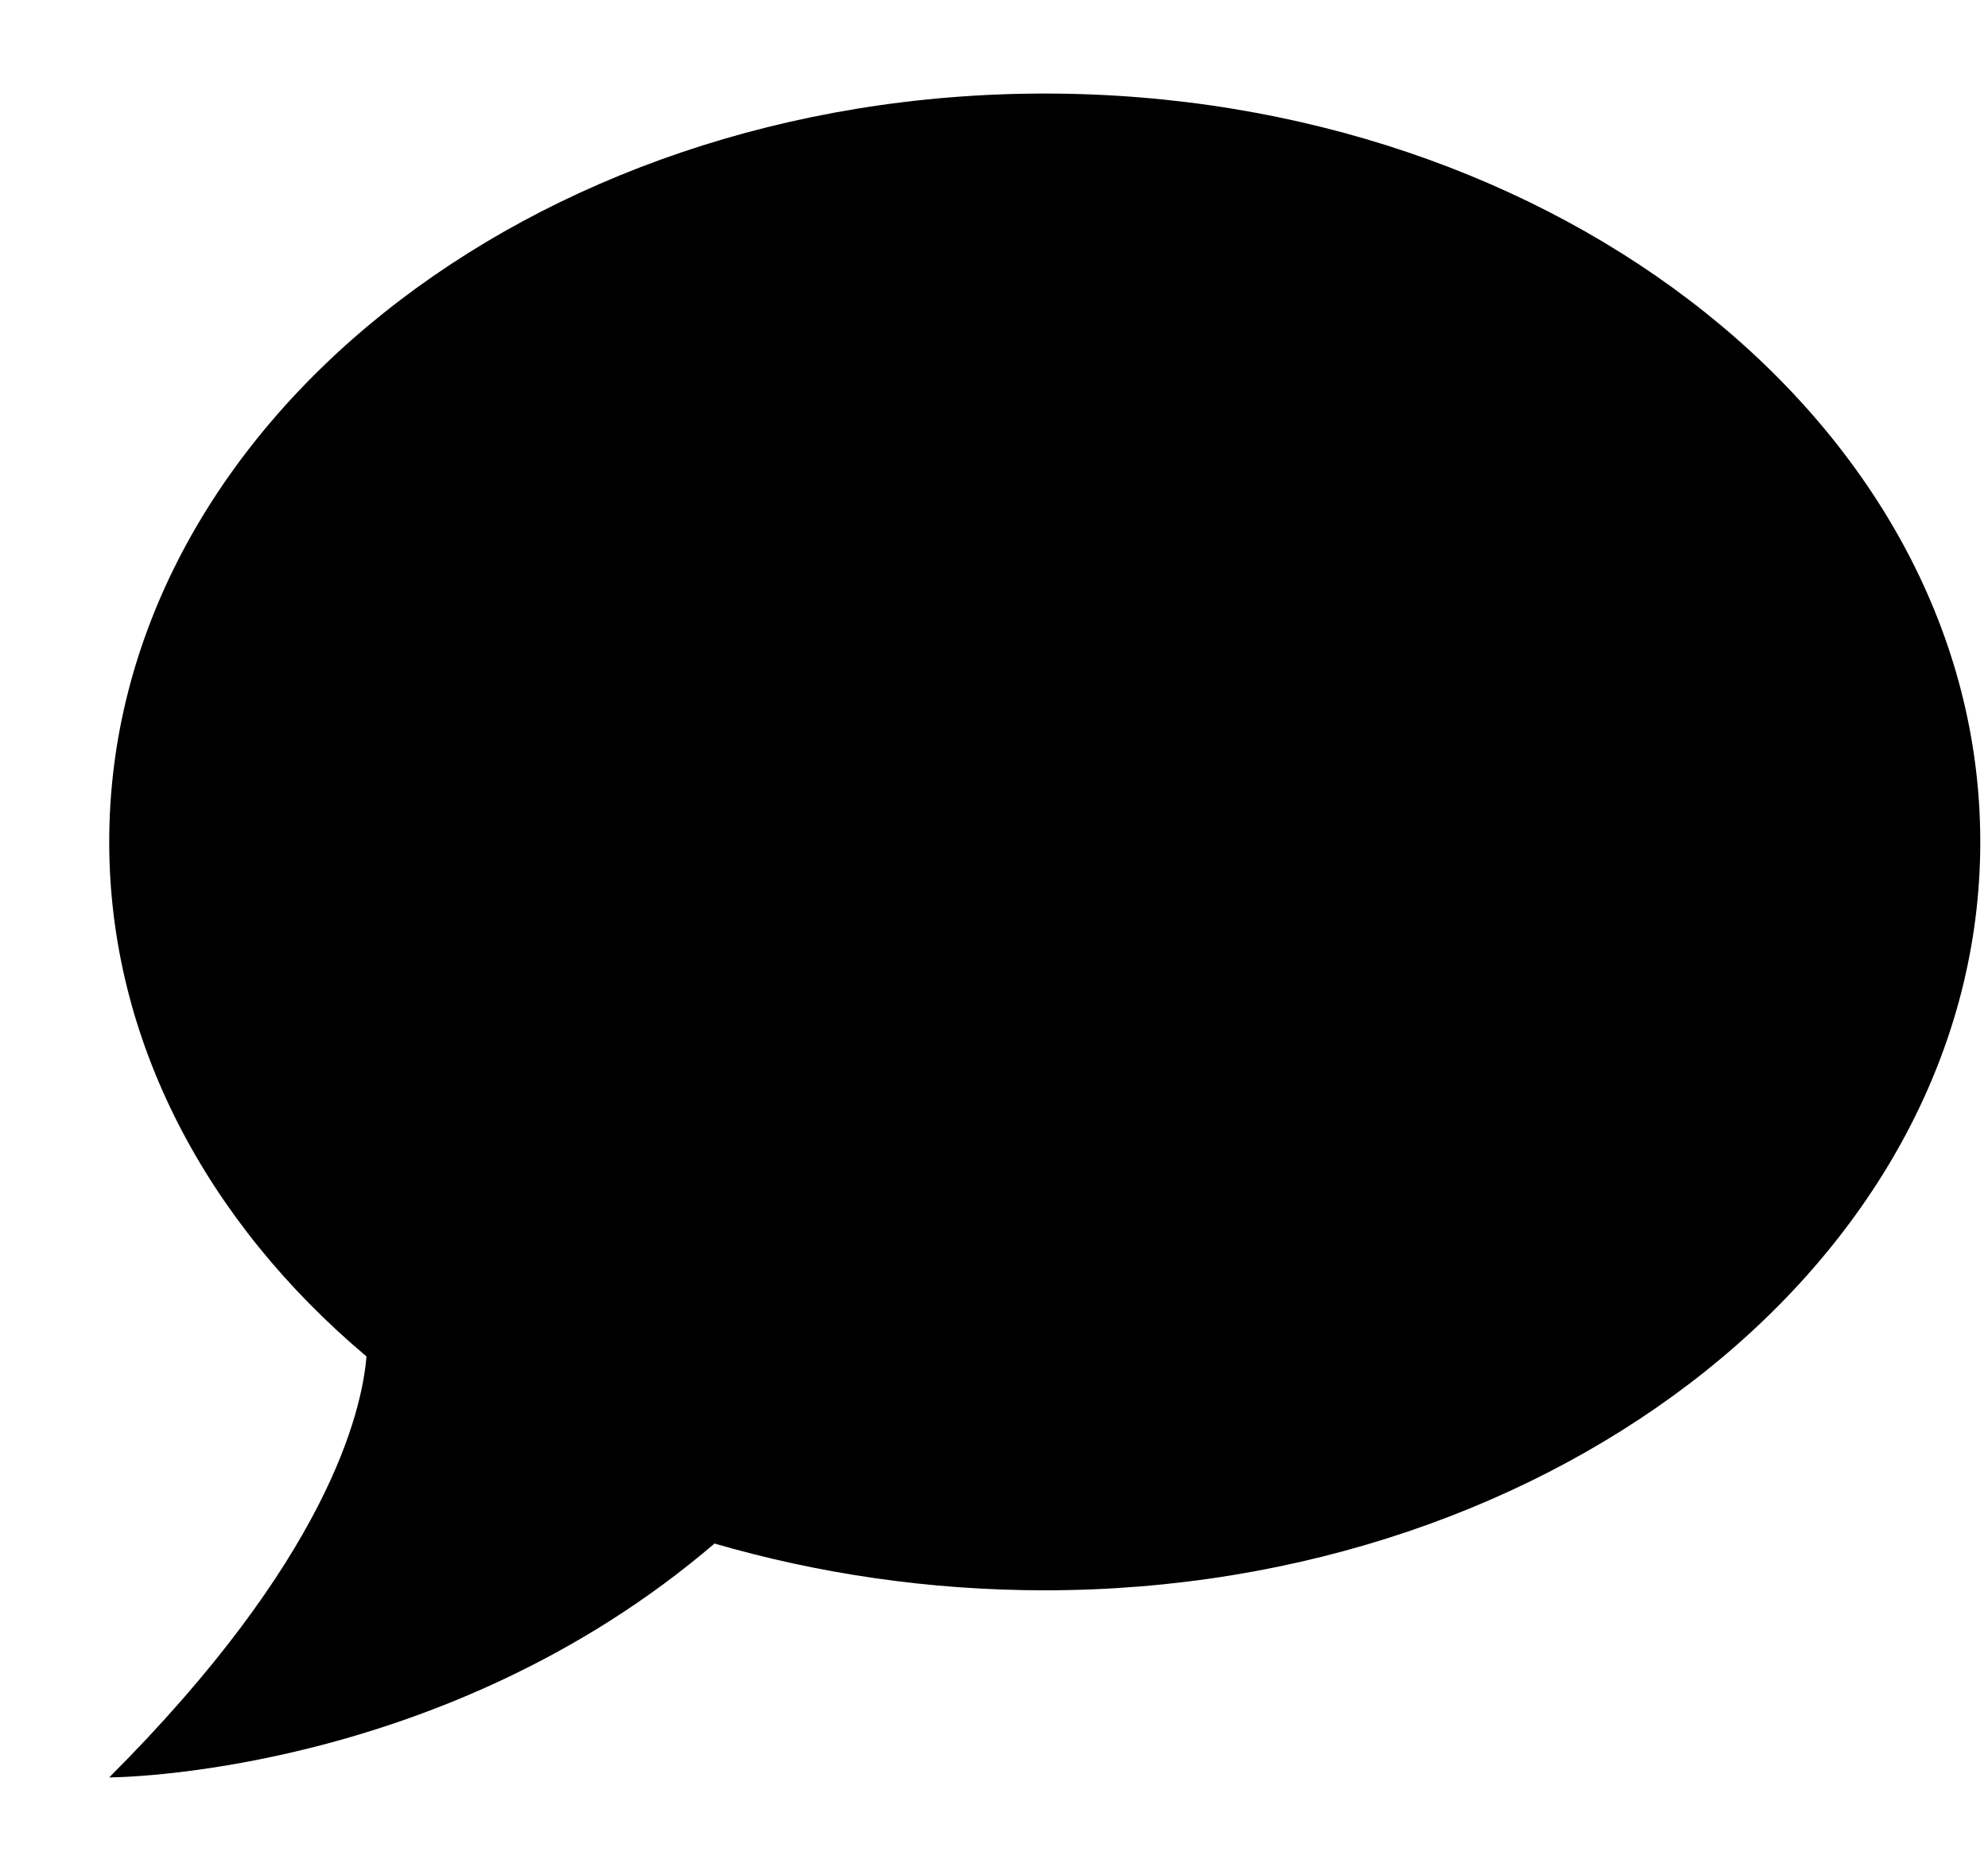
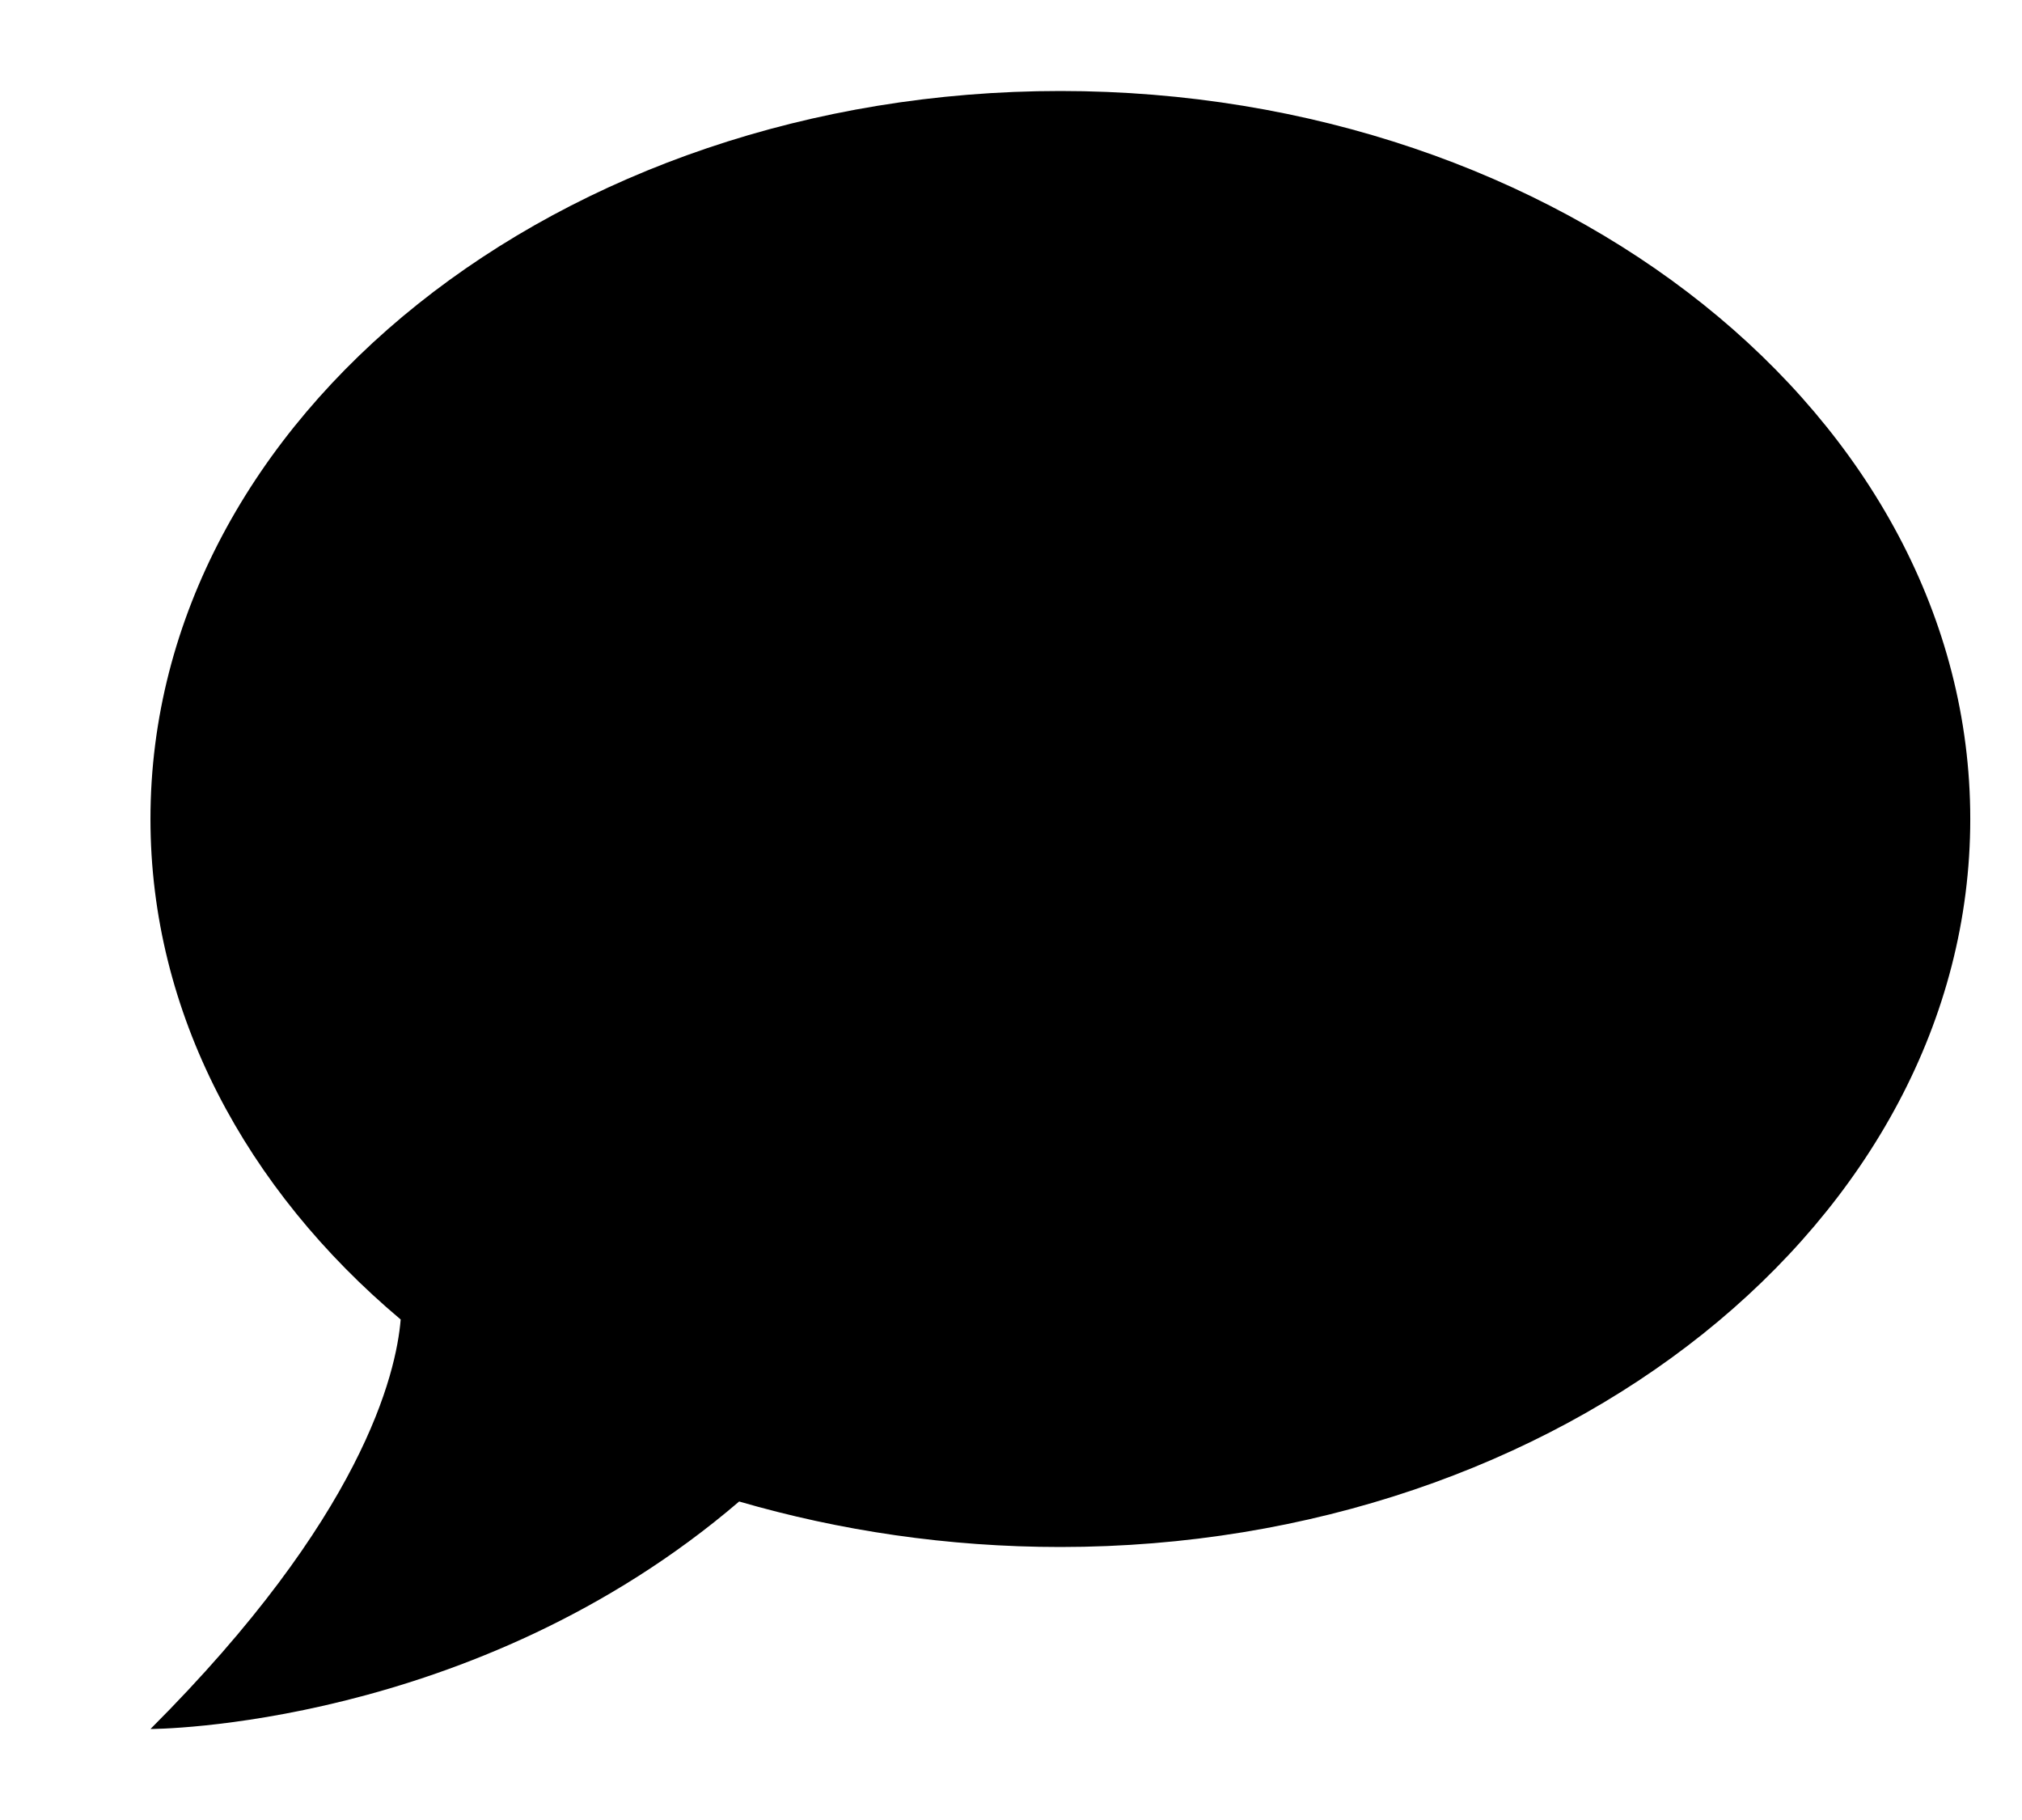
- <svg xmlns="http://www.w3.org/2000/svg" width="17" height="16" viewBox="0 0 17 16" fill="none">
+ <svg xmlns="http://www.w3.org/2000/svg" width="16" height="14.4" viewBox="0 0 17 16" fill="none">
  <path d="M8.934 0.8C13.334 0.8 16.934 3.664 16.934 7.2C16.934 10.736 13.334 13.6 8.934 13.6C7.942 13.6 6.99 13.456 6.11 13.2C3.774 15.2 0.934 15.2 0.934 15.2C2.798 13.336 3.094 12.08 3.134 11.6C1.774 10.456 0.934 8.904 0.934 7.2C0.934 3.664 4.534 0.8 8.934 0.8Z" fill="black" />
</svg>
